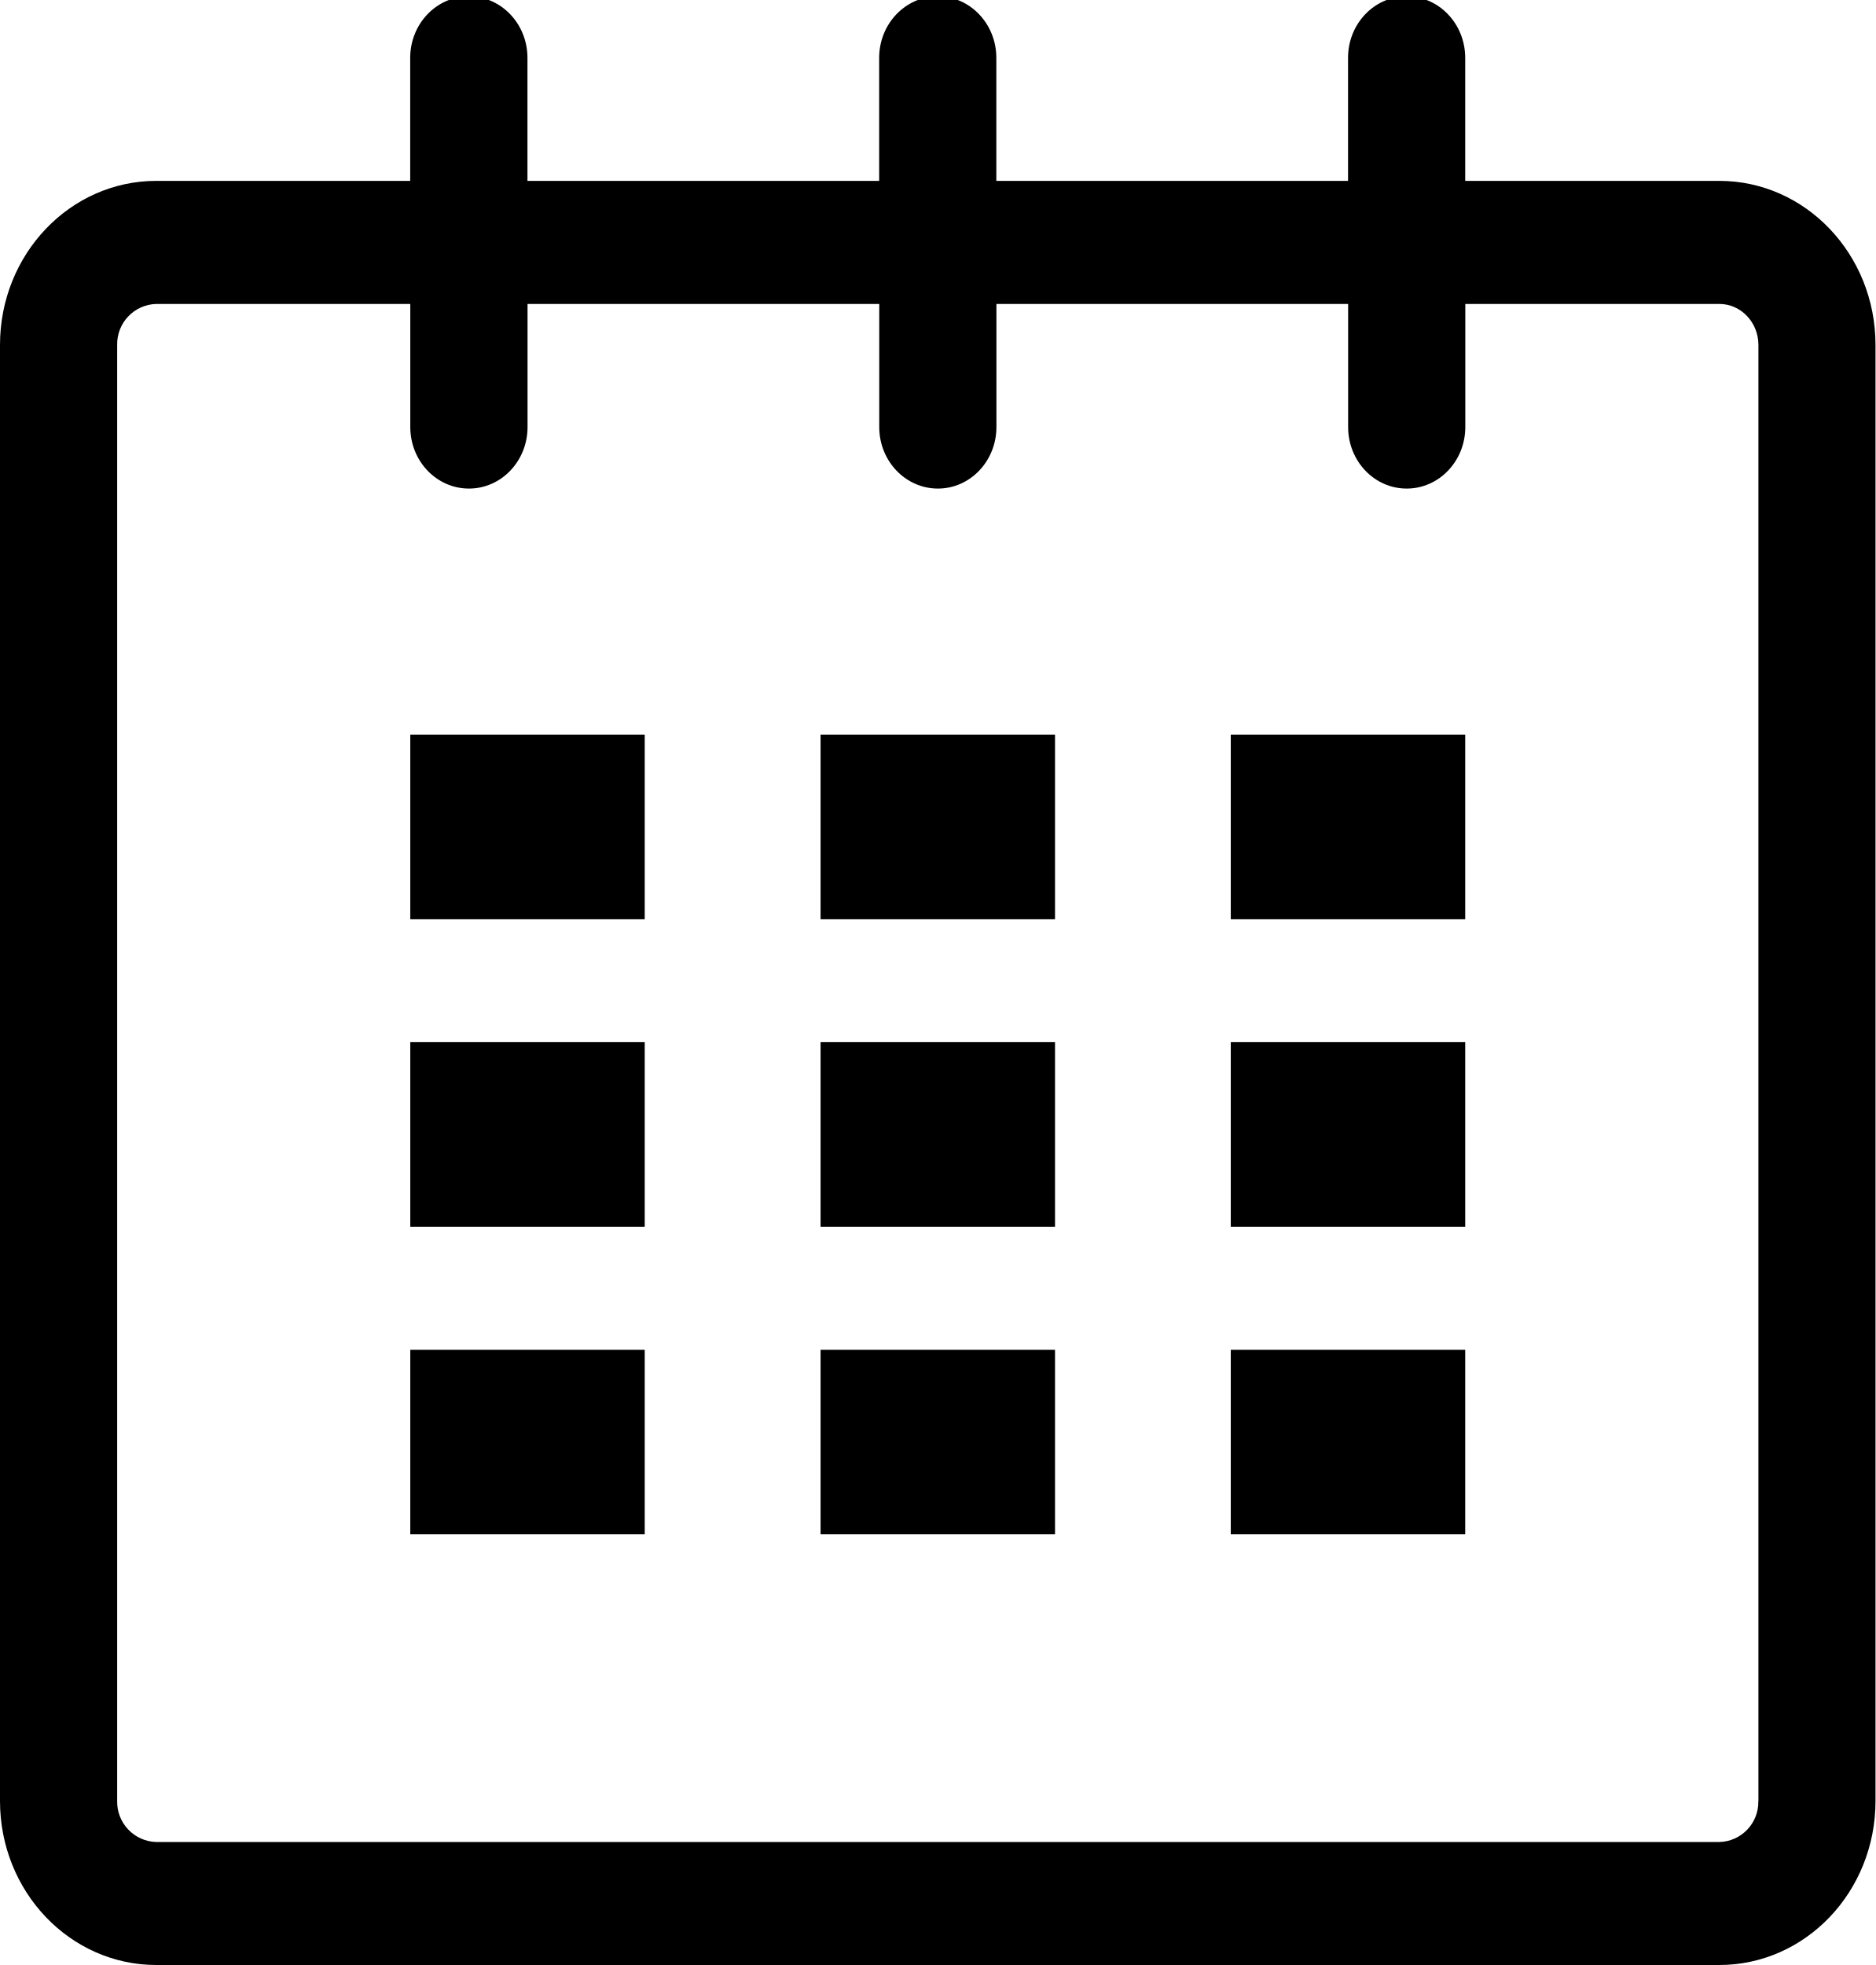
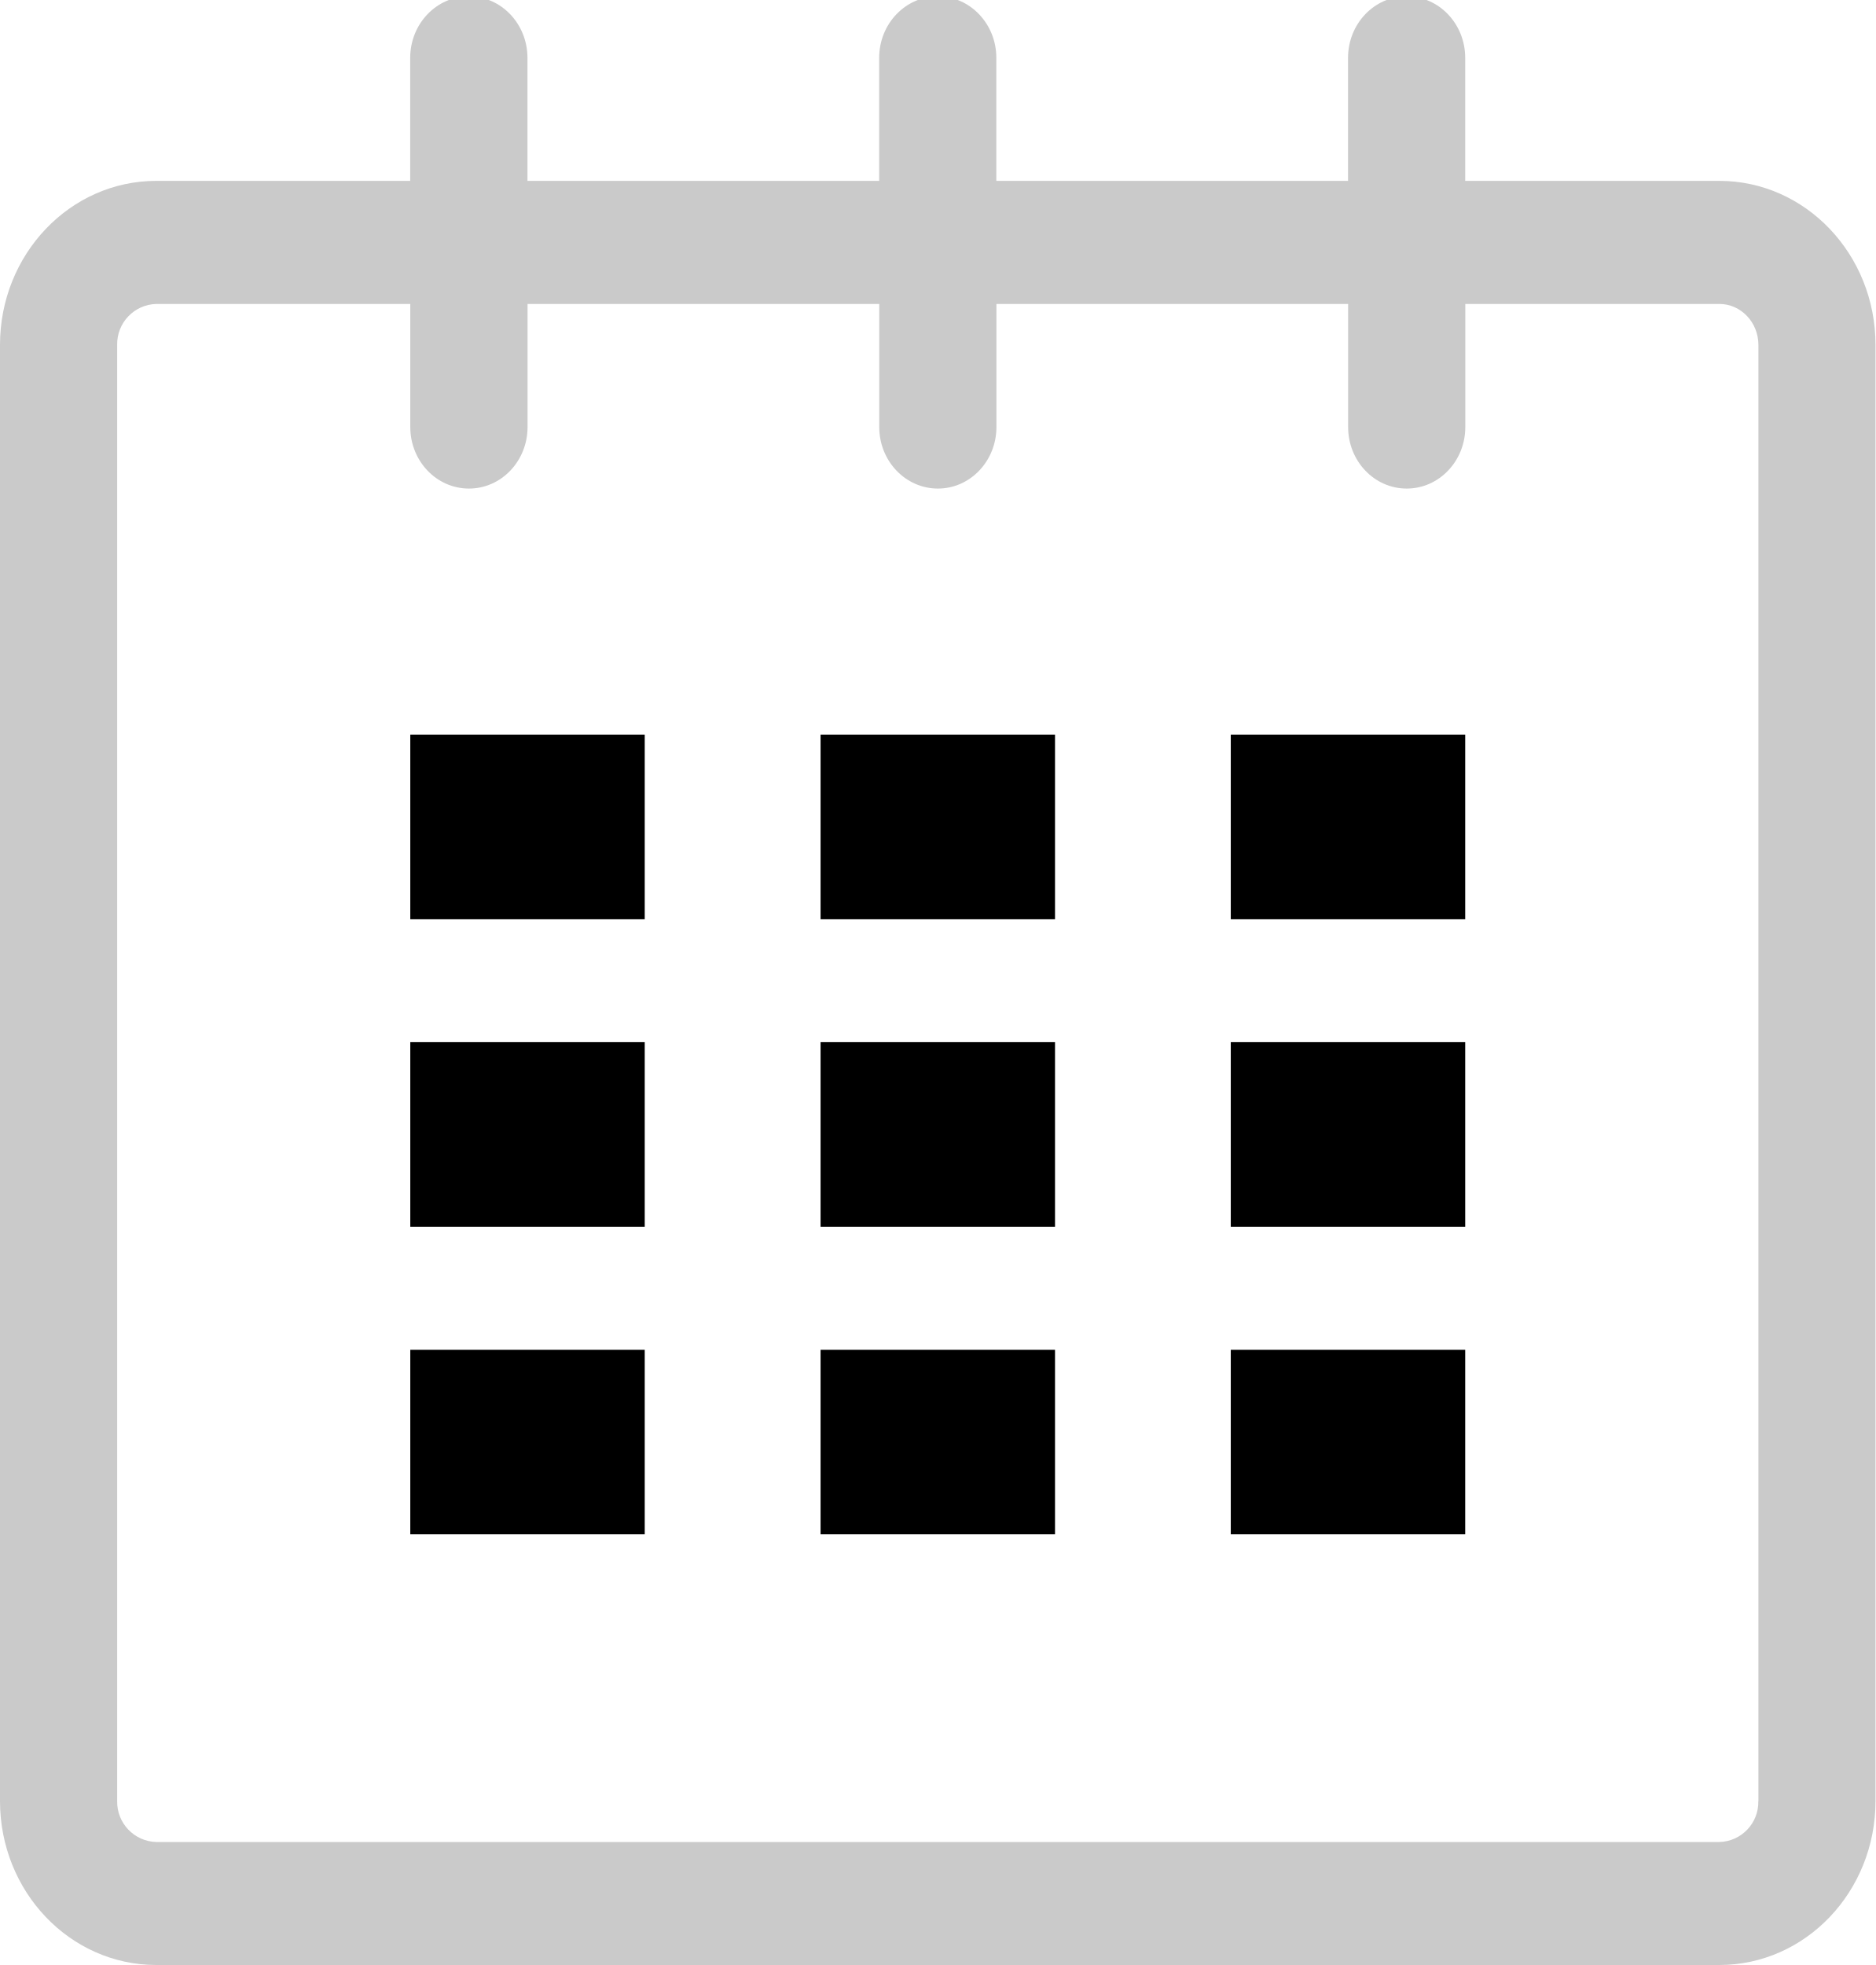
- <svg xmlns="http://www.w3.org/2000/svg" width="21" height="22">
-   <path d="M19.251 2.025h-2.845V.648c0-.381-.294-.689-.656-.689-.363 0-.656.308-.656.689v1.377h-3.938V.648c0-.381-.294-.689-.655-.689-.363 0-.657.308-.657.689v1.377H5.906V.648c0-.381-.294-.689-.656-.689-.363 0-.657.308-.657.689v1.377H1.75C.784 2.025 0 2.847 0 3.862v16.302C0 21.179.784 22 1.75 22h17.501c.966 0 1.749-.821 1.749-1.836V3.862c0-1.015-.783-1.837-1.749-1.837zm.437 18.139a.448.448 0 0 1-.437.459H1.75a.45.45 0 0 1-.438-.459V3.862a.45.45 0 0 1 .438-.459h2.844v1.378c0 .381.294.689.657.689.362 0 .656-.308.656-.689V3.403h3.938v1.378c0 .381.294.689.657.689.361 0 .655-.308.655-.689V3.403h3.938v1.378c0 .381.293.689.656.689.362 0 .656-.308.656-.689V3.403h2.845c.241 0 .437.206.437.459v16.302z" />
+ <svg xmlns="http://www.w3.org/2000/svg" width="21" height="22" viewBox="0 0 21 22">
+   <path fill="#cacaca" d="M19.251 2.025h-2.845V.648c0-.381-.294-.689-.656-.689-.363 0-.656.308-.656.689v1.377h-3.938V.648c0-.381-.294-.689-.655-.689-.363 0-.657.308-.657.689v1.377H5.906V.648c0-.381-.294-.689-.656-.689-.363 0-.657.308-.657.689v1.377H1.75C.784 2.025 0 2.847 0 3.862v16.302C0 21.179.784 22 1.75 22h17.501c.966 0 1.749-.821 1.749-1.836V3.862c0-1.015-.783-1.837-1.749-1.837zm.437 18.139a.448.448 0 0 1-.437.459H1.75a.45.45 0 0 1-.438-.459V3.862a.45.45 0 0 1 .438-.459h2.844v1.378c0 .381.294.689.657.689.362 0 .656-.308.656-.689V3.403h3.938v1.378c0 .381.294.689.657.689.361 0 .655-.308.655-.689V3.403h3.938v1.378c0 .381.293.689.656.689.362 0 .656-.308.656-.689V3.403h2.845c.241 0 .437.206.437.459v16.302z" />
  <path d="M4.594 8.225h2.625v2.066H4.594zM4.594 11.668h2.625v2.067H4.594zM4.594 15.112h2.625v2.066H4.594zM9.188 15.112h2.625v2.066H9.188zM9.188 11.668h2.625v2.067H9.188zM9.188 8.225h2.625v2.066H9.188zM13.781 15.112h2.625v2.066h-2.625zM13.781 11.668h2.625v2.067h-2.625zM13.781 8.225h2.625v2.066h-2.625z" />
</svg>
